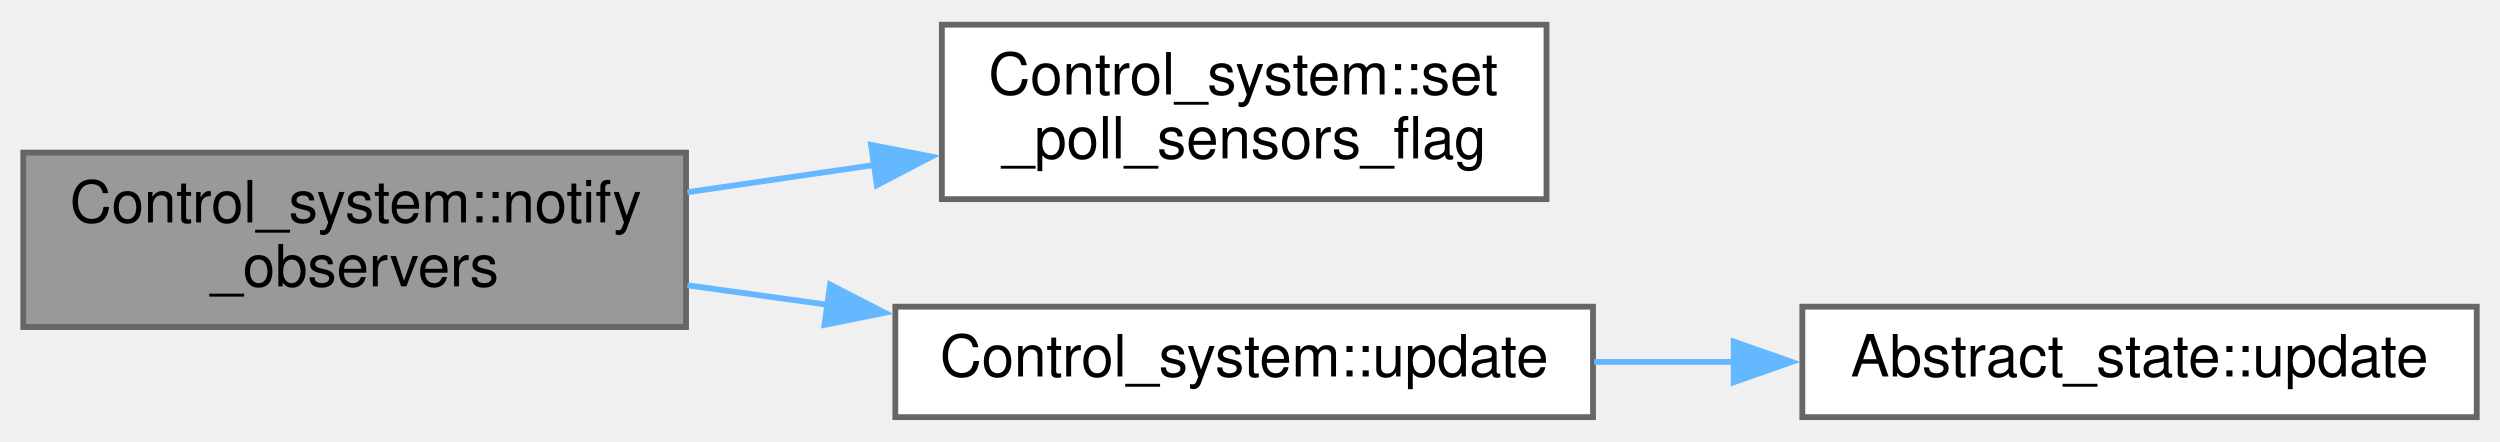
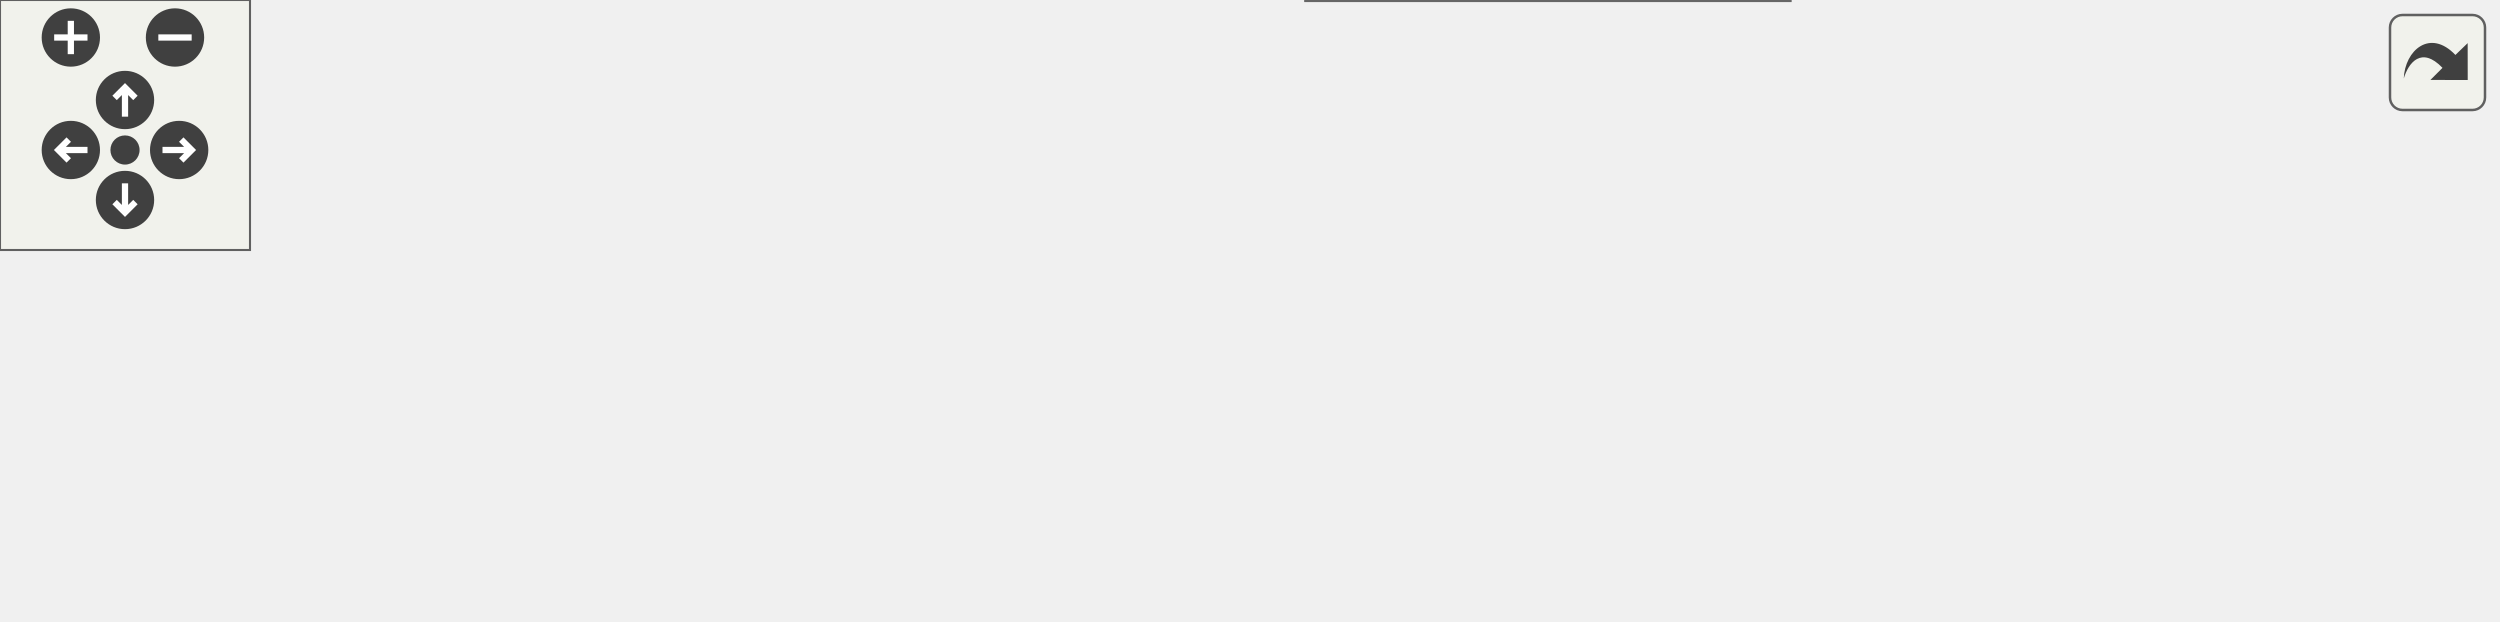
- <svg xmlns="http://www.w3.org/2000/svg" xmlns:xlink="http://www.w3.org/1999/xlink" width="430pt" height="76pt" viewBox="0.00 0.00 430.00 75.50">
-   <g id="graph0" class="graph" transform="scale(1 1) rotate(0) translate(4 71.5)">
-     <g id="node1" class="node">
-       <g id="a_node1">
-         <a xlink:title="Itera sobre todos los observadores, llamando a su método de actualización.">
-           <polygon fill="#999999" stroke="#666666" points="114,-45.5 0,-45.5 0,-15.5 114,-15.5 114,-45.5" />
-           <text text-anchor="start" x="8" y="-33.5" font-family="Helvetica,sans-Serif" font-size="10.00">Control_system::notify</text>
-           <text text-anchor="middle" x="57" y="-22.5" font-family="Helvetica,sans-Serif" font-size="10.00">_observers</text>
-         </a>
+ <svg xmlns="http://www.w3.org/2000/svg" xmlns:xlink="http://www.w3.org/1999/xlink" id="main" version="1.1" xml:space="preserve">
+   <style type="text/css">
+ .edge:hover path { stroke: red; }
+ .edge:hover polygon { stroke: red; fill: red; }
+ </style>
+   <defs>
+     <circle id="rim" cx="0" cy="0" r="7" />
+     <circle id="rim2" cx="0" cy="0" r="3.5" />
+     <g id="zoomPlus">
+       <use xlink:href="#rim" fill="#404040">
+         <set attributeName="fill" to="#808080" begin="zoomplus.mouseover" end="zoomplus.mouseout" />
+       </use>
+       <path d="M-4,0h8M0,-4v8" fill="none" stroke="white" stroke-width="1.5" pointer-events="none" />
+     </g>
+     <g id="zoomMin">
+       <use xlink:href="#rim" fill="#404040">
+         <set attributeName="fill" to="#808080" begin="zoomminus.mouseover" end="zoomminus.mouseout" />
+       </use>
+       <path d="M-4,0h8" fill="none" stroke="white" stroke-width="1.5" pointer-events="none" />
+     </g>
+     <g id="dirArrow">
+       <path fill="none" stroke="white" stroke-width="1.5" d="M0,-3.0v7 M-2.5,-0.5L0,-3.0L2.5,-0.5" />
+     </g>
+     <g id="resetDef">
+       <use xlink:href="#rim2" fill="#404040">
+         <set attributeName="fill" to="#808080" begin="reset.mouseover" end="reset.mouseout" />
+       </use>
+     </g>
+   </defs>
+   <svg id="graph" class="graph">
+     <g id="viewport">
+       <g id="node1" class="node">
+         <g id="a_node1">
+           <a xlink:title="Itera sobre todos los observadores, llamando a su método de actualización.">
+             <polygon fill="#999999" stroke="#666666" points="114,-66.5 0,-66.5 0,-36.5 114,-36.5 114,-66.5" />
+             <text text-anchor="start" x="8" y="-54.5" font-family="Helvetica,sans-Serif" font-size="10.00">Control_system::notify</text>
+             <text text-anchor="middle" x="57" y="-43.5" font-family="Helvetica,sans-Serif" font-size="10.00">_observers</text>
+           </a>
+         </g>
+       </g>
+       <g id="node2" class="node">
+         <g id="a_node2">
+           <a xlink:href="class_control__system.html#a251677ee7c18269d85579da7a000ceab" target="_top" xlink:title="Fija el valor del flag de muestro de sensores.">
+             <polygon fill="white" stroke="#666666" points="262,-88.5 158,-88.5 158,-58.5 262,-58.5 262,-88.5" />
+             <text text-anchor="start" x="166" y="-76.5" font-family="Helvetica,sans-Serif" font-size="10.00">Control_system::set</text>
+             <text text-anchor="middle" x="210" y="-65.5" font-family="Helvetica,sans-Serif" font-size="10.00">_poll_sensors_flag</text>
+           </a>
+         </g>
+       </g>
+       <g id="edge1" class="edge">
+         <path fill="none" stroke="#63b8ff" d="M114.23,-59.69C124.7,-61.22 135.69,-62.82 146.34,-64.37" />
+         <polygon fill="#63b8ff" stroke="#63b8ff" points="145.82,-67.83 156.22,-65.81 146.83,-60.9 145.82,-67.83" />
+       </g>
+       <g id="node3" class="node">
+         <g id="a_node3">
+           <a xlink:href="class_control__system.html#a4bfd2d8427f35a8cd4e4e10573aa5604" target="_top" xlink:title="Realiza la transición de estados y actualiza el estado.">
+             <polygon fill="white" stroke="#666666" points="270,-40 150,-40 150,-21 270,-21 270,-40" />
+             <text text-anchor="middle" x="210" y="-28" font-family="Helvetica,sans-Serif" font-size="10.00">Control_system::update</text>
+           </a>
+         </g>
+       </g>
+       <g id="edge2" class="edge">
+         <path fill="none" stroke="#63b8ff" d="M114.23,-43.68C122.09,-42.59 130.26,-41.45 138.35,-40.33" />
+         <polygon fill="#63b8ff" stroke="#63b8ff" points="138.77,-43.8 148.19,-38.96 137.81,-36.87 138.77,-43.8" />
+       </g>
+       <g id="node4" class="node">
+         <g id="a_node4">
+           <a xlink:href="class_control__system.html#ab3a3e36bda029f2a5d0c4ffdf8ff984c" target="_top" xlink:title="Realiza la transición de estados en caso de ser necesario.">
+             <polygon fill="white" stroke="#666666" points="437,-67.5 306,-67.5 306,-37.5 437,-37.5 437,-67.5" />
+             <text text-anchor="start" x="314" y="-55.5" font-family="Helvetica,sans-Serif" font-size="10.00">Control_system::transition</text>
+             <text text-anchor="middle" x="371.5" y="-44.5" font-family="Helvetica,sans-Serif" font-size="10.00">_state</text>
+           </a>
+         </g>
+       </g>
+       <g id="edge3" class="edge">
+         <path fill="none" stroke="#63b8ff" d="M270.39,-38.69C278.22,-39.77 286.32,-40.89 294.38,-42" />
+         <polygon fill="#63b8ff" stroke="#63b8ff" points="293.82,-45.46 304.2,-43.36 294.78,-38.52 293.82,-45.46" />
+       </g>
+       <g id="node7" class="node">
+         <g id="a_node7">
+           <a xlink:href="class_abstract__state.html#a993232854cd166a601b6c5b4ba7befcc" target="_top" xlink:title="Método para actualizar el estado.">
+             <polygon fill="white" stroke="#666666" points="429.5,-19 313.5,-19 313.5,0 429.5,0 429.5,-19" />
+             <text text-anchor="middle" x="371.5" y="-7" font-family="Helvetica,sans-Serif" font-size="10.00">Abstract_state::update</text>
+           </a>
+         </g>
+       </g>
+       <g id="edge6" class="edge">
+         <path fill="none" stroke="#63b8ff" d="M270.39,-22.68C280.67,-21.33 291.43,-19.91 301.93,-18.53" />
+         <polygon fill="#63b8ff" stroke="#63b8ff" points="302.22,-22.02 311.68,-17.24 301.31,-15.08 302.22,-22.02" />
+       </g>
+       <g id="node5" class="node">
+         <g id="a_node5">
+           <a xlink:href="class_abstract__state.html#a1c001b0cb46c11126cb9ff77f8ad3016" target="_top" xlink:title="Método que se llama al ingresar al estado.">
+             <polygon fill="white" stroke="#666666" points="590,-80 482,-80 482,-61 590,-61 590,-80" />
+             <text text-anchor="middle" x="536" y="-68" font-family="Helvetica,sans-Serif" font-size="10.00">Abstract_state::enter</text>
+           </a>
+         </g>
+       </g>
+       <g id="edge4" class="edge">
+         <path fill="none" stroke="#63b8ff" d="M437.19,-59.67C448.16,-60.88 459.55,-62.14 470.52,-63.36" />
+         <polygon fill="#63b8ff" stroke="#63b8ff" points="469.92,-66.81 480.25,-64.44 470.7,-59.86 469.92,-66.81" />
+       </g>
+       <g id="node6" class="node">
+         <g id="a_node6">
+           <a xlink:href="class_abstract__state.html#a130d61765e2fcdf3bb0500943221efbe" target="_top" xlink:title="Método para cambiar de estado.">
+             <polygon fill="white" stroke="#666666" points="599,-43 473,-43 473,-24 599,-24 599,-43" />
+             <text text-anchor="middle" x="536" y="-31" font-family="Helvetica,sans-Serif" font-size="10.00">Abstract_state::transition</text>
+           </a>
+         </g>
+       </g>
+       <g id="edge5" class="edge">
+         <path fill="none" stroke="#63b8ff" d="M437.19,-44.94C445.13,-44.01 453.29,-43.05 461.35,-42.11" />
+         <polygon fill="#63b8ff" stroke="#63b8ff" points="461.62,-45.6 471.15,-40.97 460.81,-38.65 461.62,-45.6" />
      </g>
    </g>
-     <g id="node2" class="node">
-       <g id="a_node2">
-         <a xlink:href="class_control__system.html#a251677ee7c18269d85579da7a000ceab" target="_top" xlink:title="Fija el valor del flag de muestro de sensores.">
-           <polygon fill="white" stroke="#666666" points="262,-67.5 158,-67.5 158,-37.5 262,-37.5 262,-67.5" />
-           <text text-anchor="start" x="166" y="-55.5" font-family="Helvetica,sans-Serif" font-size="10.00">Control_system::set</text>
-           <text text-anchor="middle" x="210" y="-44.5" font-family="Helvetica,sans-Serif" font-size="10.00">_poll_sensors_flag</text>
-         </a>
-       </g>
+   </svg>
+   <g id="navigator" transform="translate(0 0)" fill="#404254">
+     <rect fill="#f2f5e9" fill-opacity="0.5" stroke="#606060" stroke-width=".5" x="0" y="0" width="60" height="60" />
+     <use id="zoomplus" xlink:href="#zoomPlus" x="17" y="9" />
+     <use id="zoomminus" xlink:href="#zoomMin" x="42" y="9" />
+     <use id="reset" xlink:href="#resetDef" x="30" y="36" />
+     <g id="arrowUp" xlink:href="#dirArrow" transform="translate(30 24)">
+       <use xlink:href="#rim" fill="#404040">
+         <set attributeName="fill" to="#808080" begin="arrowUp.mouseover" end="arrowUp.mouseout" />
+       </use>
+       <path fill="none" stroke="white" stroke-width="1.5" d="M0,-3.0v7 M-2.5,-0.5L0,-3.0L2.5,-0.5" />
    </g>
-     <g id="edge1" class="edge">
-       <path fill="none" stroke="#63b8ff" d="M114.23,-38.69C124.7,-40.22 135.69,-41.82 146.34,-43.37" />
-       <polygon fill="#63b8ff" stroke="#63b8ff" points="145.82,-46.83 156.22,-44.81 146.83,-39.9 145.82,-46.83" />
+     <g id="arrowRight" xlink:href="#dirArrow" transform="rotate(90) translate(36 -43)">
+       <use xlink:href="#rim" fill="#404040">
+         <set attributeName="fill" to="#808080" begin="arrowRight.mouseover" end="arrowRight.mouseout" />
+       </use>
+       <path fill="none" stroke="white" stroke-width="1.5" d="M0,-3.0v7 M-2.5,-0.5L0,-3.0L2.5,-0.5" />
    </g>
-     <g id="node3" class="node">
-       <g id="a_node3">
-         <a xlink:href="class_control__system.html#a4bfd2d8427f35a8cd4e4e10573aa5604" target="_top" xlink:title="Actualización del sistema. De ser necesario realiza la transición de estados y actualiza el estado ac...">
-           <polygon fill="white" stroke="#666666" points="270,-19 150,-19 150,0 270,0 270,-19" />
-           <text text-anchor="middle" x="210" y="-7" font-family="Helvetica,sans-Serif" font-size="10.00">Control_system::update</text>
-         </a>
-       </g>
+     <g id="arrowDown" xlink:href="#dirArrow" transform="rotate(180) translate(-30 -48)">
+       <use xlink:href="#rim" fill="#404040">
+         <set attributeName="fill" to="#808080" begin="arrowDown.mouseover" end="arrowDown.mouseout" />
+       </use>
+       <path fill="none" stroke="white" stroke-width="1.5" d="M0,-3.0v7 M-2.5,-0.5L0,-3.0L2.5,-0.5" />
    </g>
-     <g id="edge2" class="edge">
-       <path fill="none" stroke="#63b8ff" d="M114.23,-22.68C122.09,-21.59 130.26,-20.45 138.35,-19.33" />
-       <polygon fill="#63b8ff" stroke="#63b8ff" points="138.77,-22.8 148.19,-17.96 137.81,-15.87 138.77,-22.8" />
-     </g>
-     <g id="node4" class="node">
-       <g id="a_node4">
-         <a xlink:href="class_abstract__state.html#a993232854cd166a601b6c5b4ba7befcc" target="_top" xlink:title="Método para actualizar el estado.">
-           <polygon fill="white" stroke="#666666" points="422,-19 306,-19 306,0 422,0 422,-19" />
-           <text text-anchor="middle" x="364" y="-7" font-family="Helvetica,sans-Serif" font-size="10.00">Abstract_state::update</text>
-         </a>
-       </g>
-     </g>
-     <g id="edge3" class="edge">
-       <path fill="none" stroke="#63b8ff" d="M270.2,-9.5C278.13,-9.5 286.32,-9.5 294.4,-9.5" />
-       <polygon fill="#63b8ff" stroke="#63b8ff" points="294.19,-13 304.19,-9.5 294.19,-6 294.19,-13" />
+     <g id="arrowLeft" xlink:href="#dirArrow" transform="rotate(270) translate(-36 17)">
+       <use xlink:href="#rim" fill="#404040">
+         <set attributeName="fill" to="#808080" begin="arrowLeft.mouseover" end="arrowLeft.mouseout" />
+       </use>
+       <path fill="none" stroke="white" stroke-width="1.5" d="M0,-3.0v7 M-2.5,-0.5L0,-3.0L2.5,-0.5" />
    </g>
  </g>
+   <svg viewBox="0 0 15 15" width="100%" height="30px" preserveAspectRatio="xMaxYMin meet">
+     <g id="arrow_out" transform="scale(0.3 0.3)">
+       <a xlink:href="class_control__system_ab7912068a11d44b07eef3b3f56ce0598_cgraph_org.svg" target="_base">
+         <rect id="button" ry="5" rx="5" y="6" x="6" height="38" width="38" fill="#f2f5e9" fill-opacity="0.5" stroke="#606060" stroke-width="1.0" />
+         <path id="arrow" d="M 11.5,31.437 C 11.94,20.098 22.043,11.323 32.159,21.979 L 37.069,17.246 C 37.069,17.246 37.088,32 37.088,32 L 22.16,31.978 C 22.16,31.978 26.998,27.14 26.998,27.14 C 18.529,18.264 13.292,25.23 11.5,31.437 z" style="fill:#404040;" />
+       </a>
+     </g>
+   </svg>
</svg>
